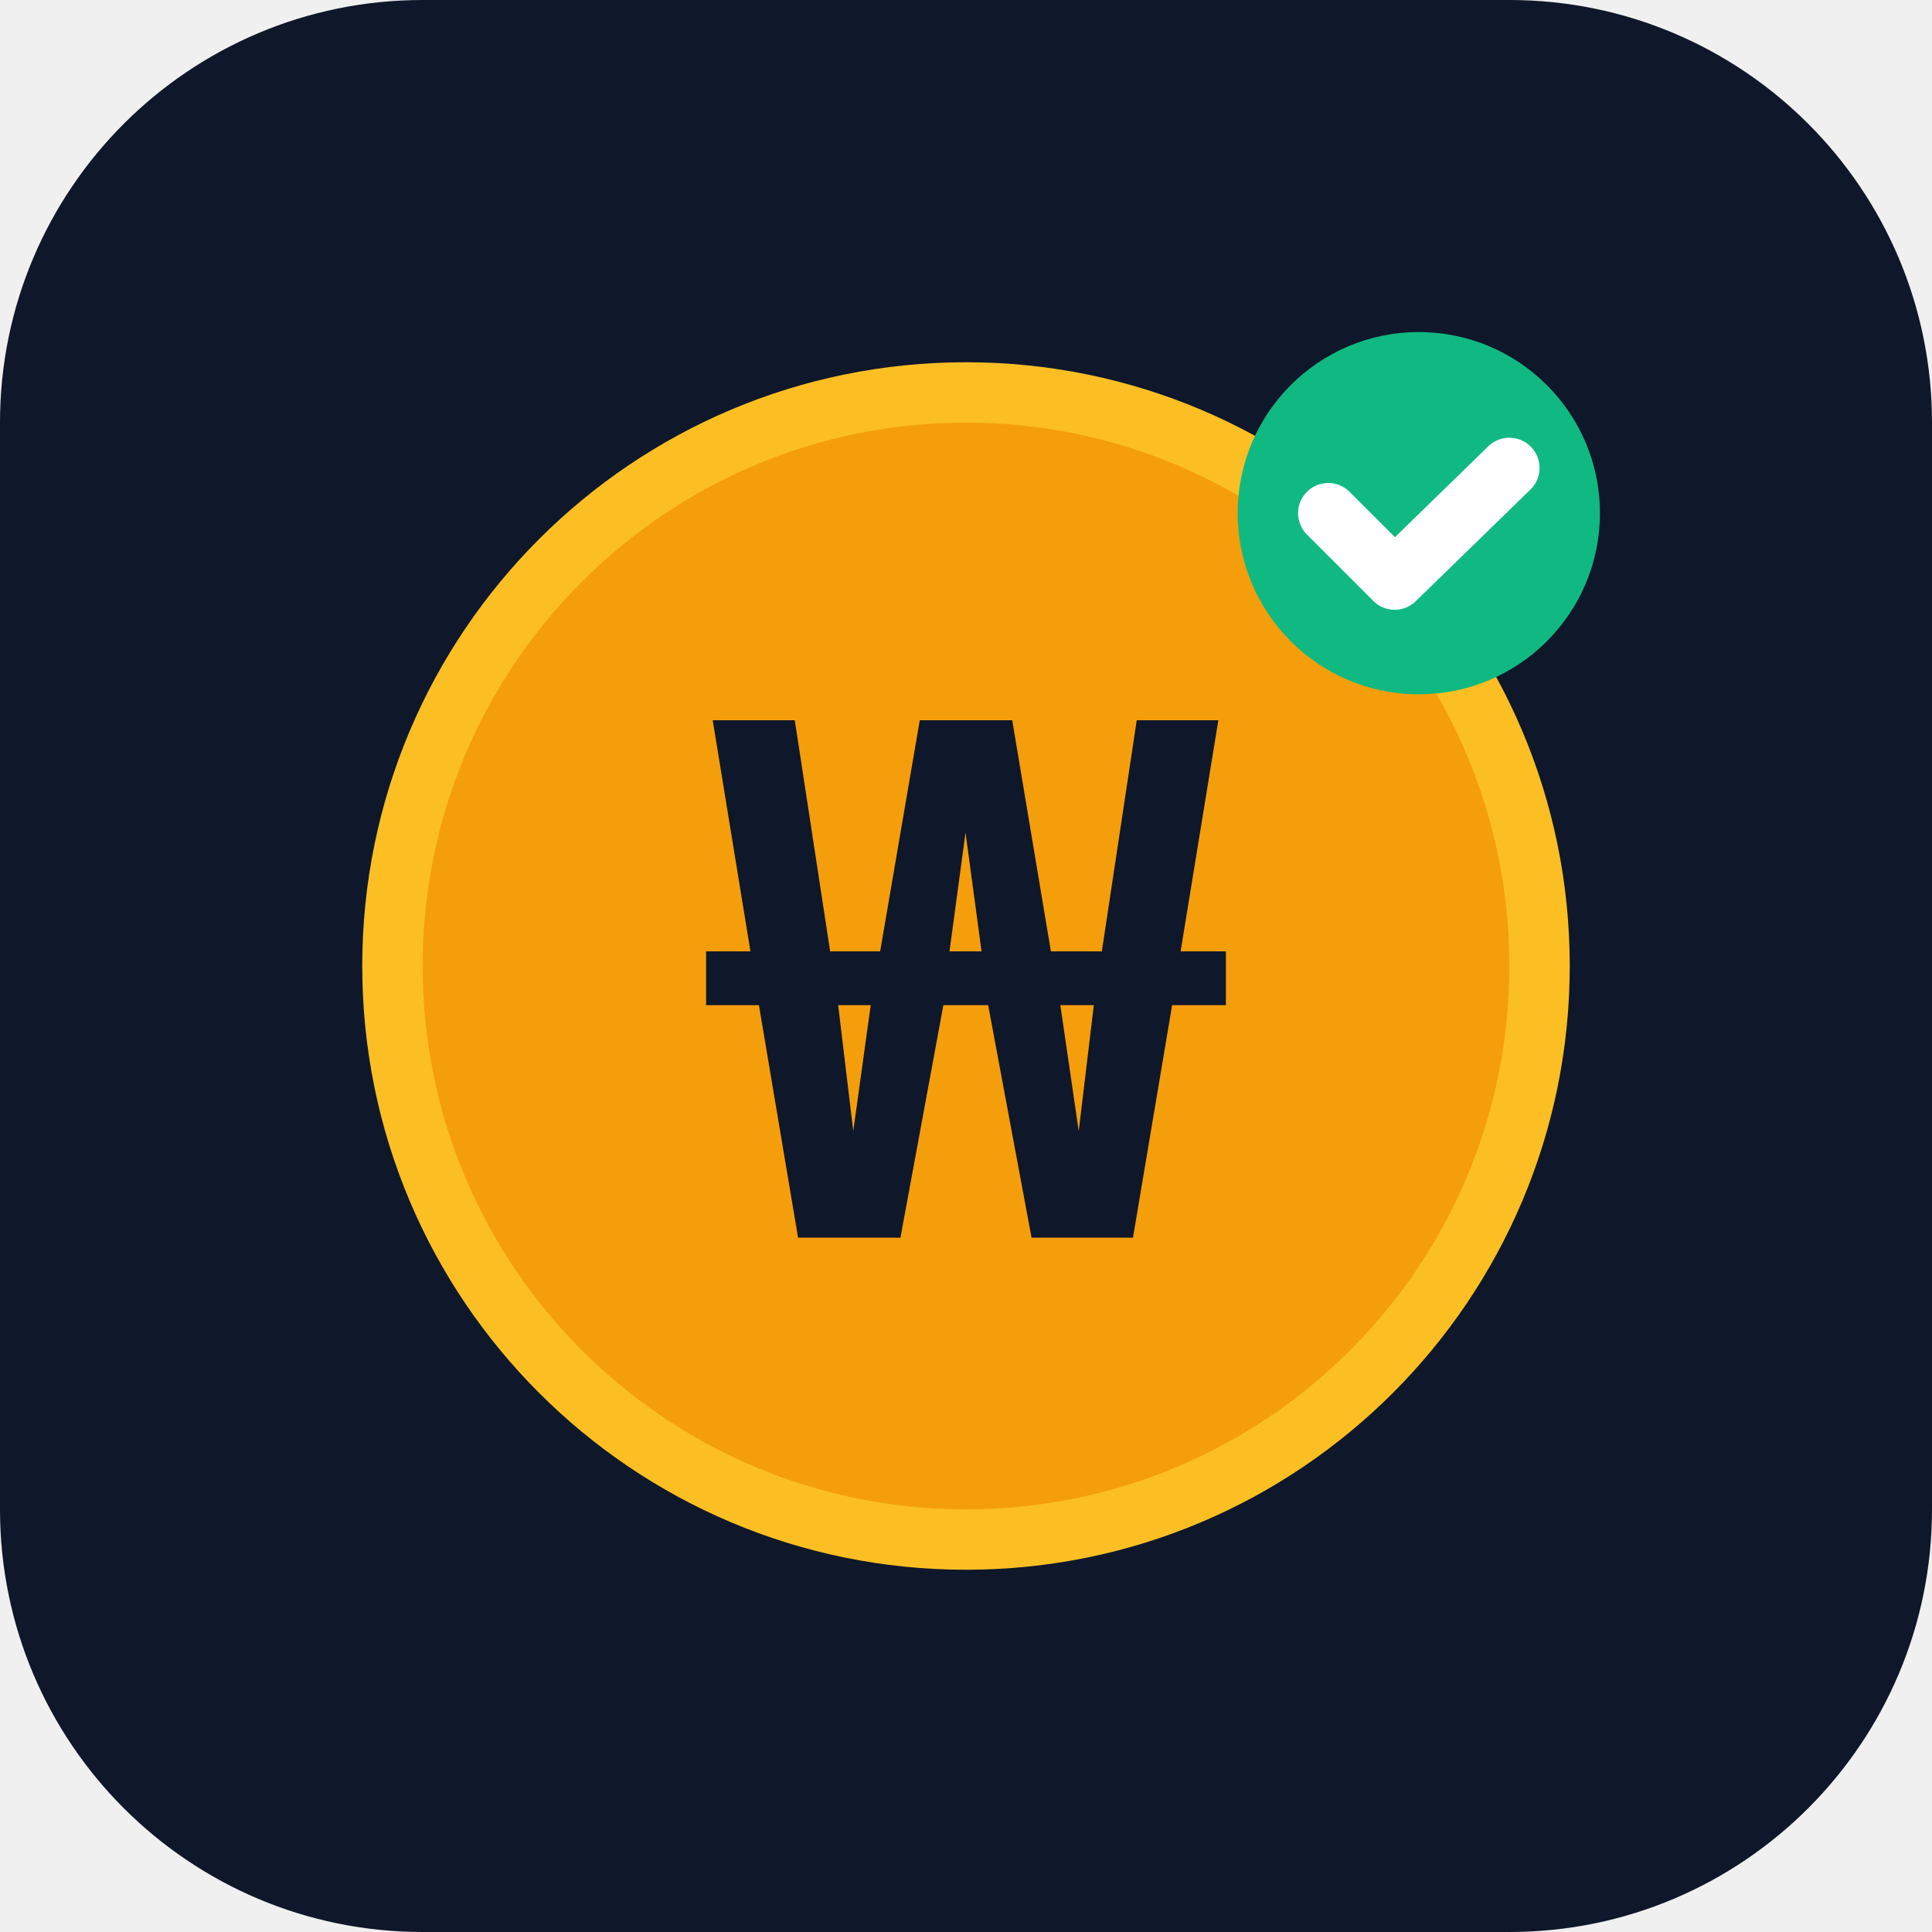
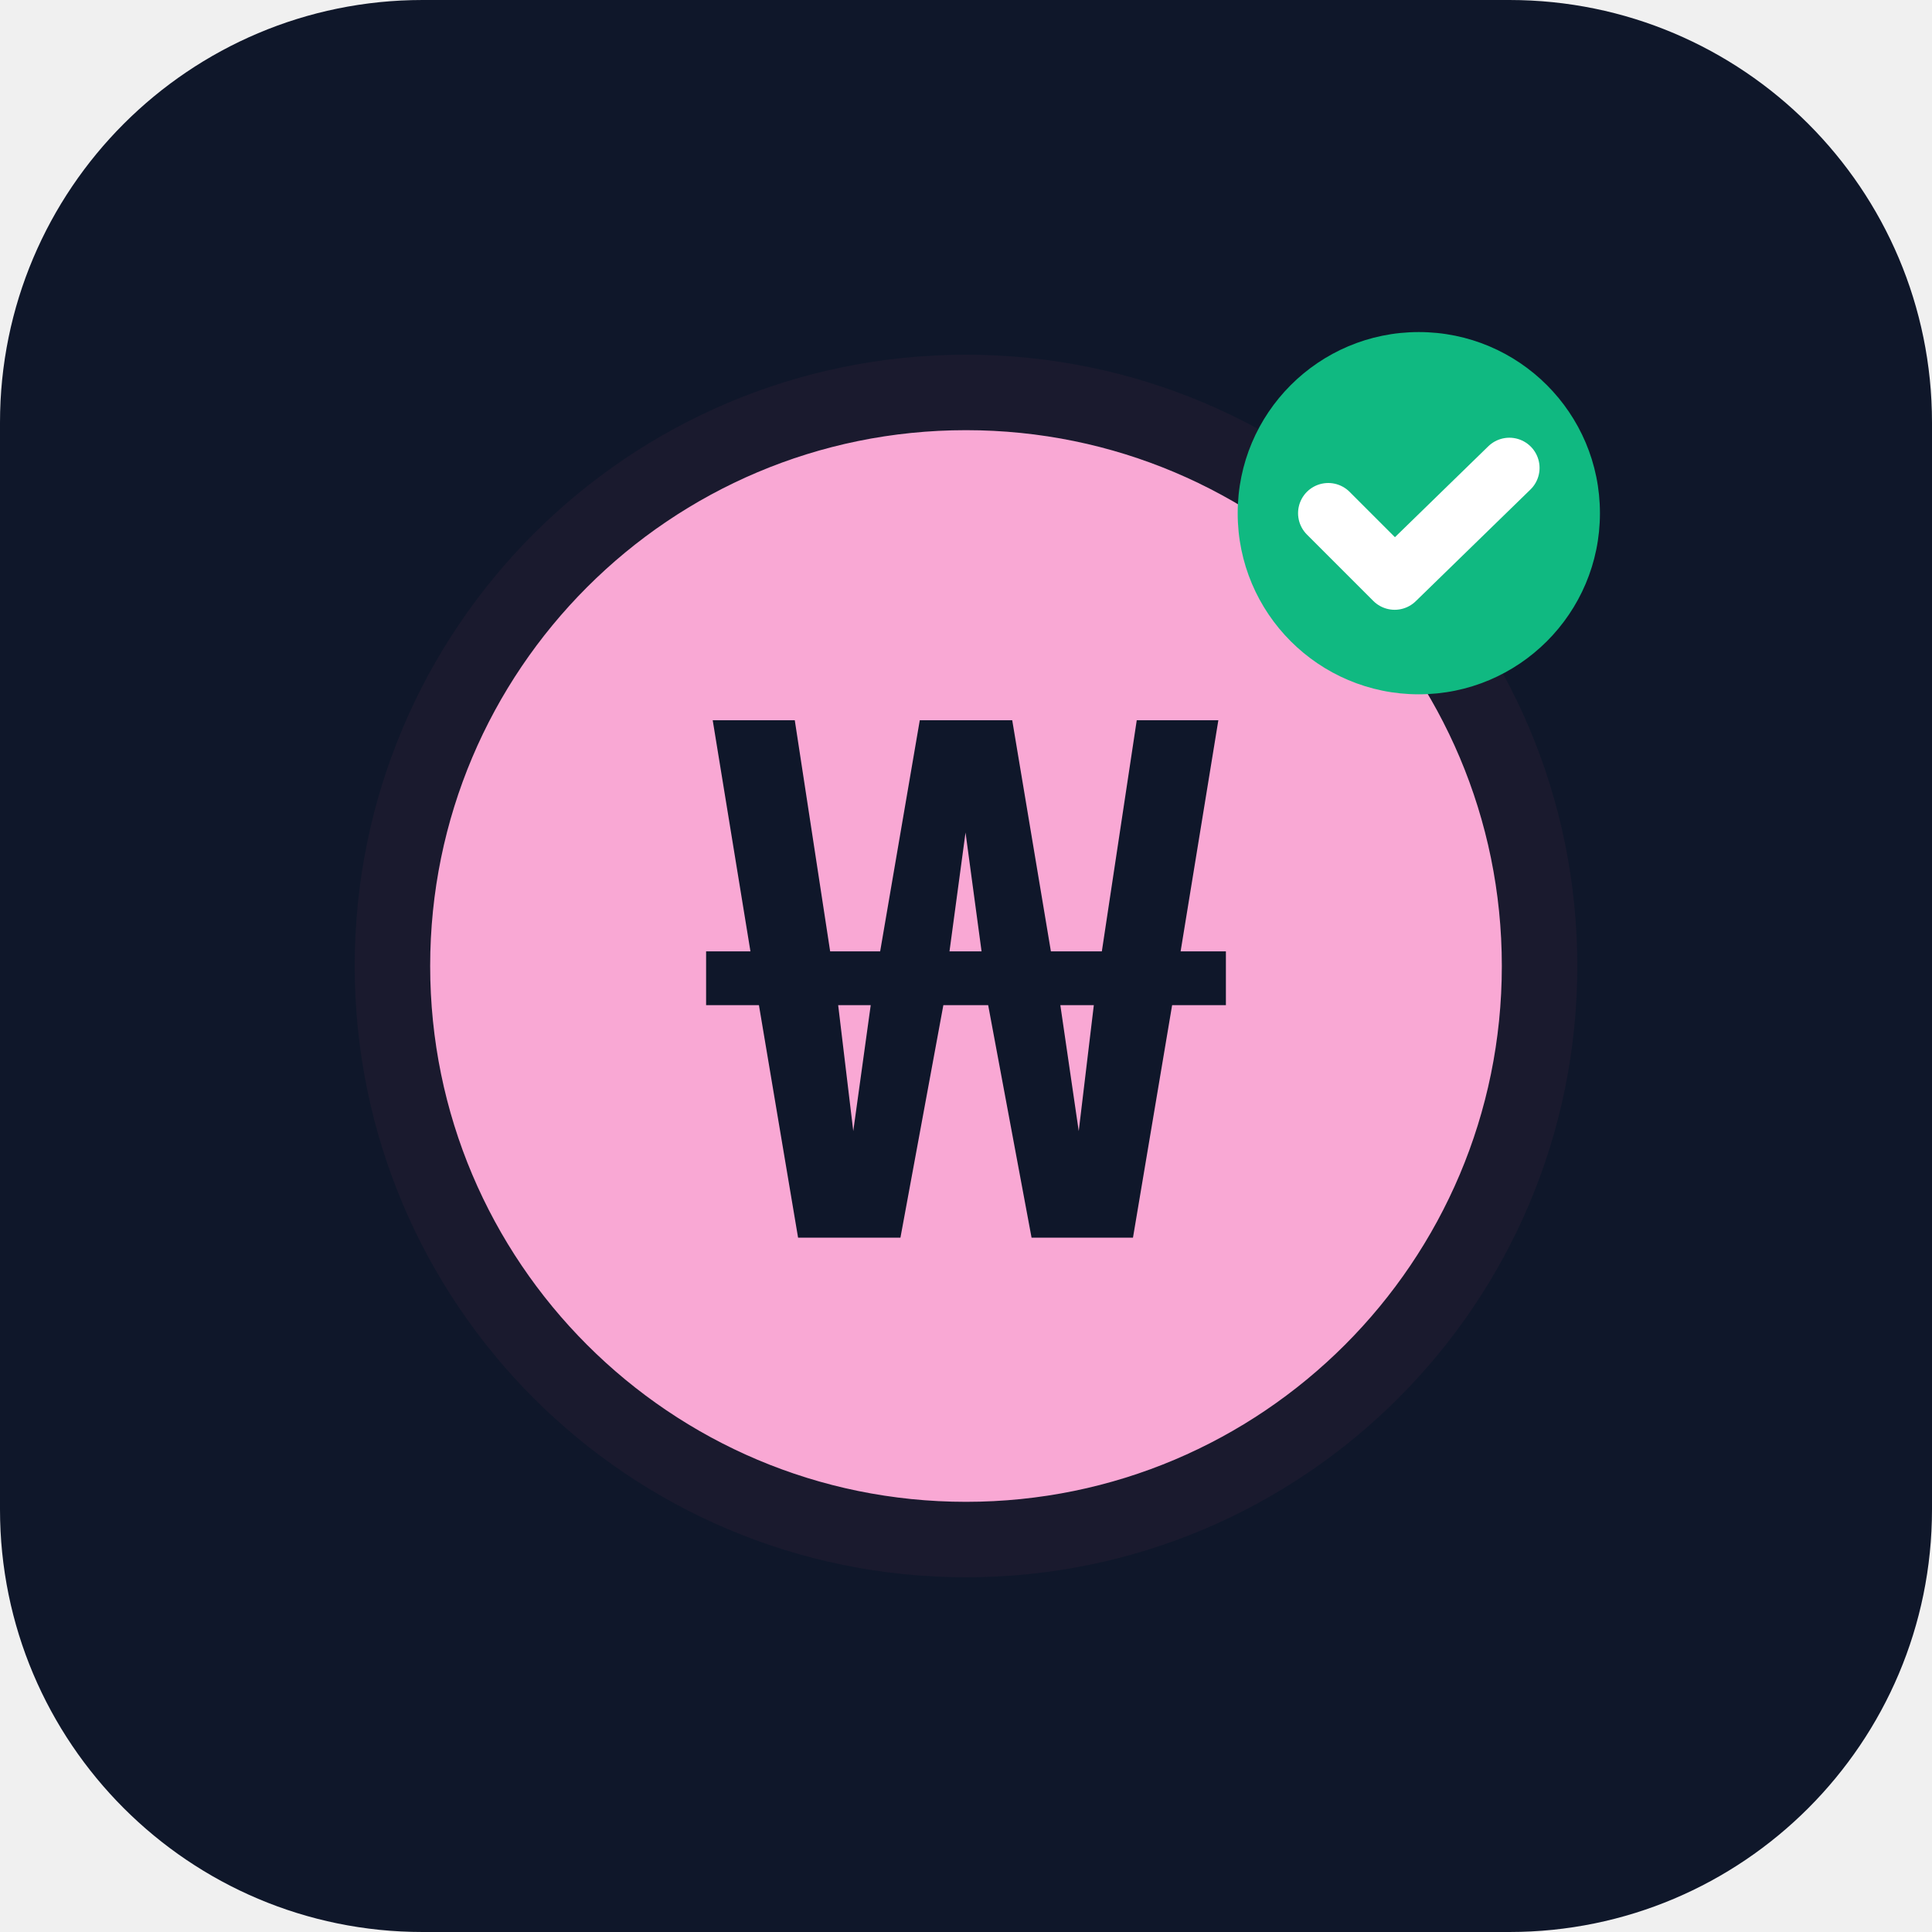
<svg xmlns="http://www.w3.org/2000/svg" viewBox="0 0 64 64">
  <rect width="64" height="64" rx="14" fill="#0f172a" />
-   <circle cx="32" cy="32" r="19" fill="#f59e0b" />
-   <circle cx="32" cy="32" r="19" fill="none" stroke="#fbbf24" stroke-width="2" />
+   <circle cx="32" cy="32" r="19" fill="#f9a8d4" />
+   <circle cx="32" cy="32" r="19" fill="none" stroke="#1a1a2e" stroke-width="2.5" />
  <text x="32" y="41" font-family="system-ui, sans-serif" font-size="24" font-weight="800" text-anchor="middle" fill="#0f172a">₩</text>
  <circle cx="47" cy="17" r="6" fill="#10b981" />
  <path d="M44 17l2.2 2.2L50 15.5" stroke="#fff" stroke-width="2" fill="none" stroke-linecap="round" stroke-linejoin="round" />
</svg>
